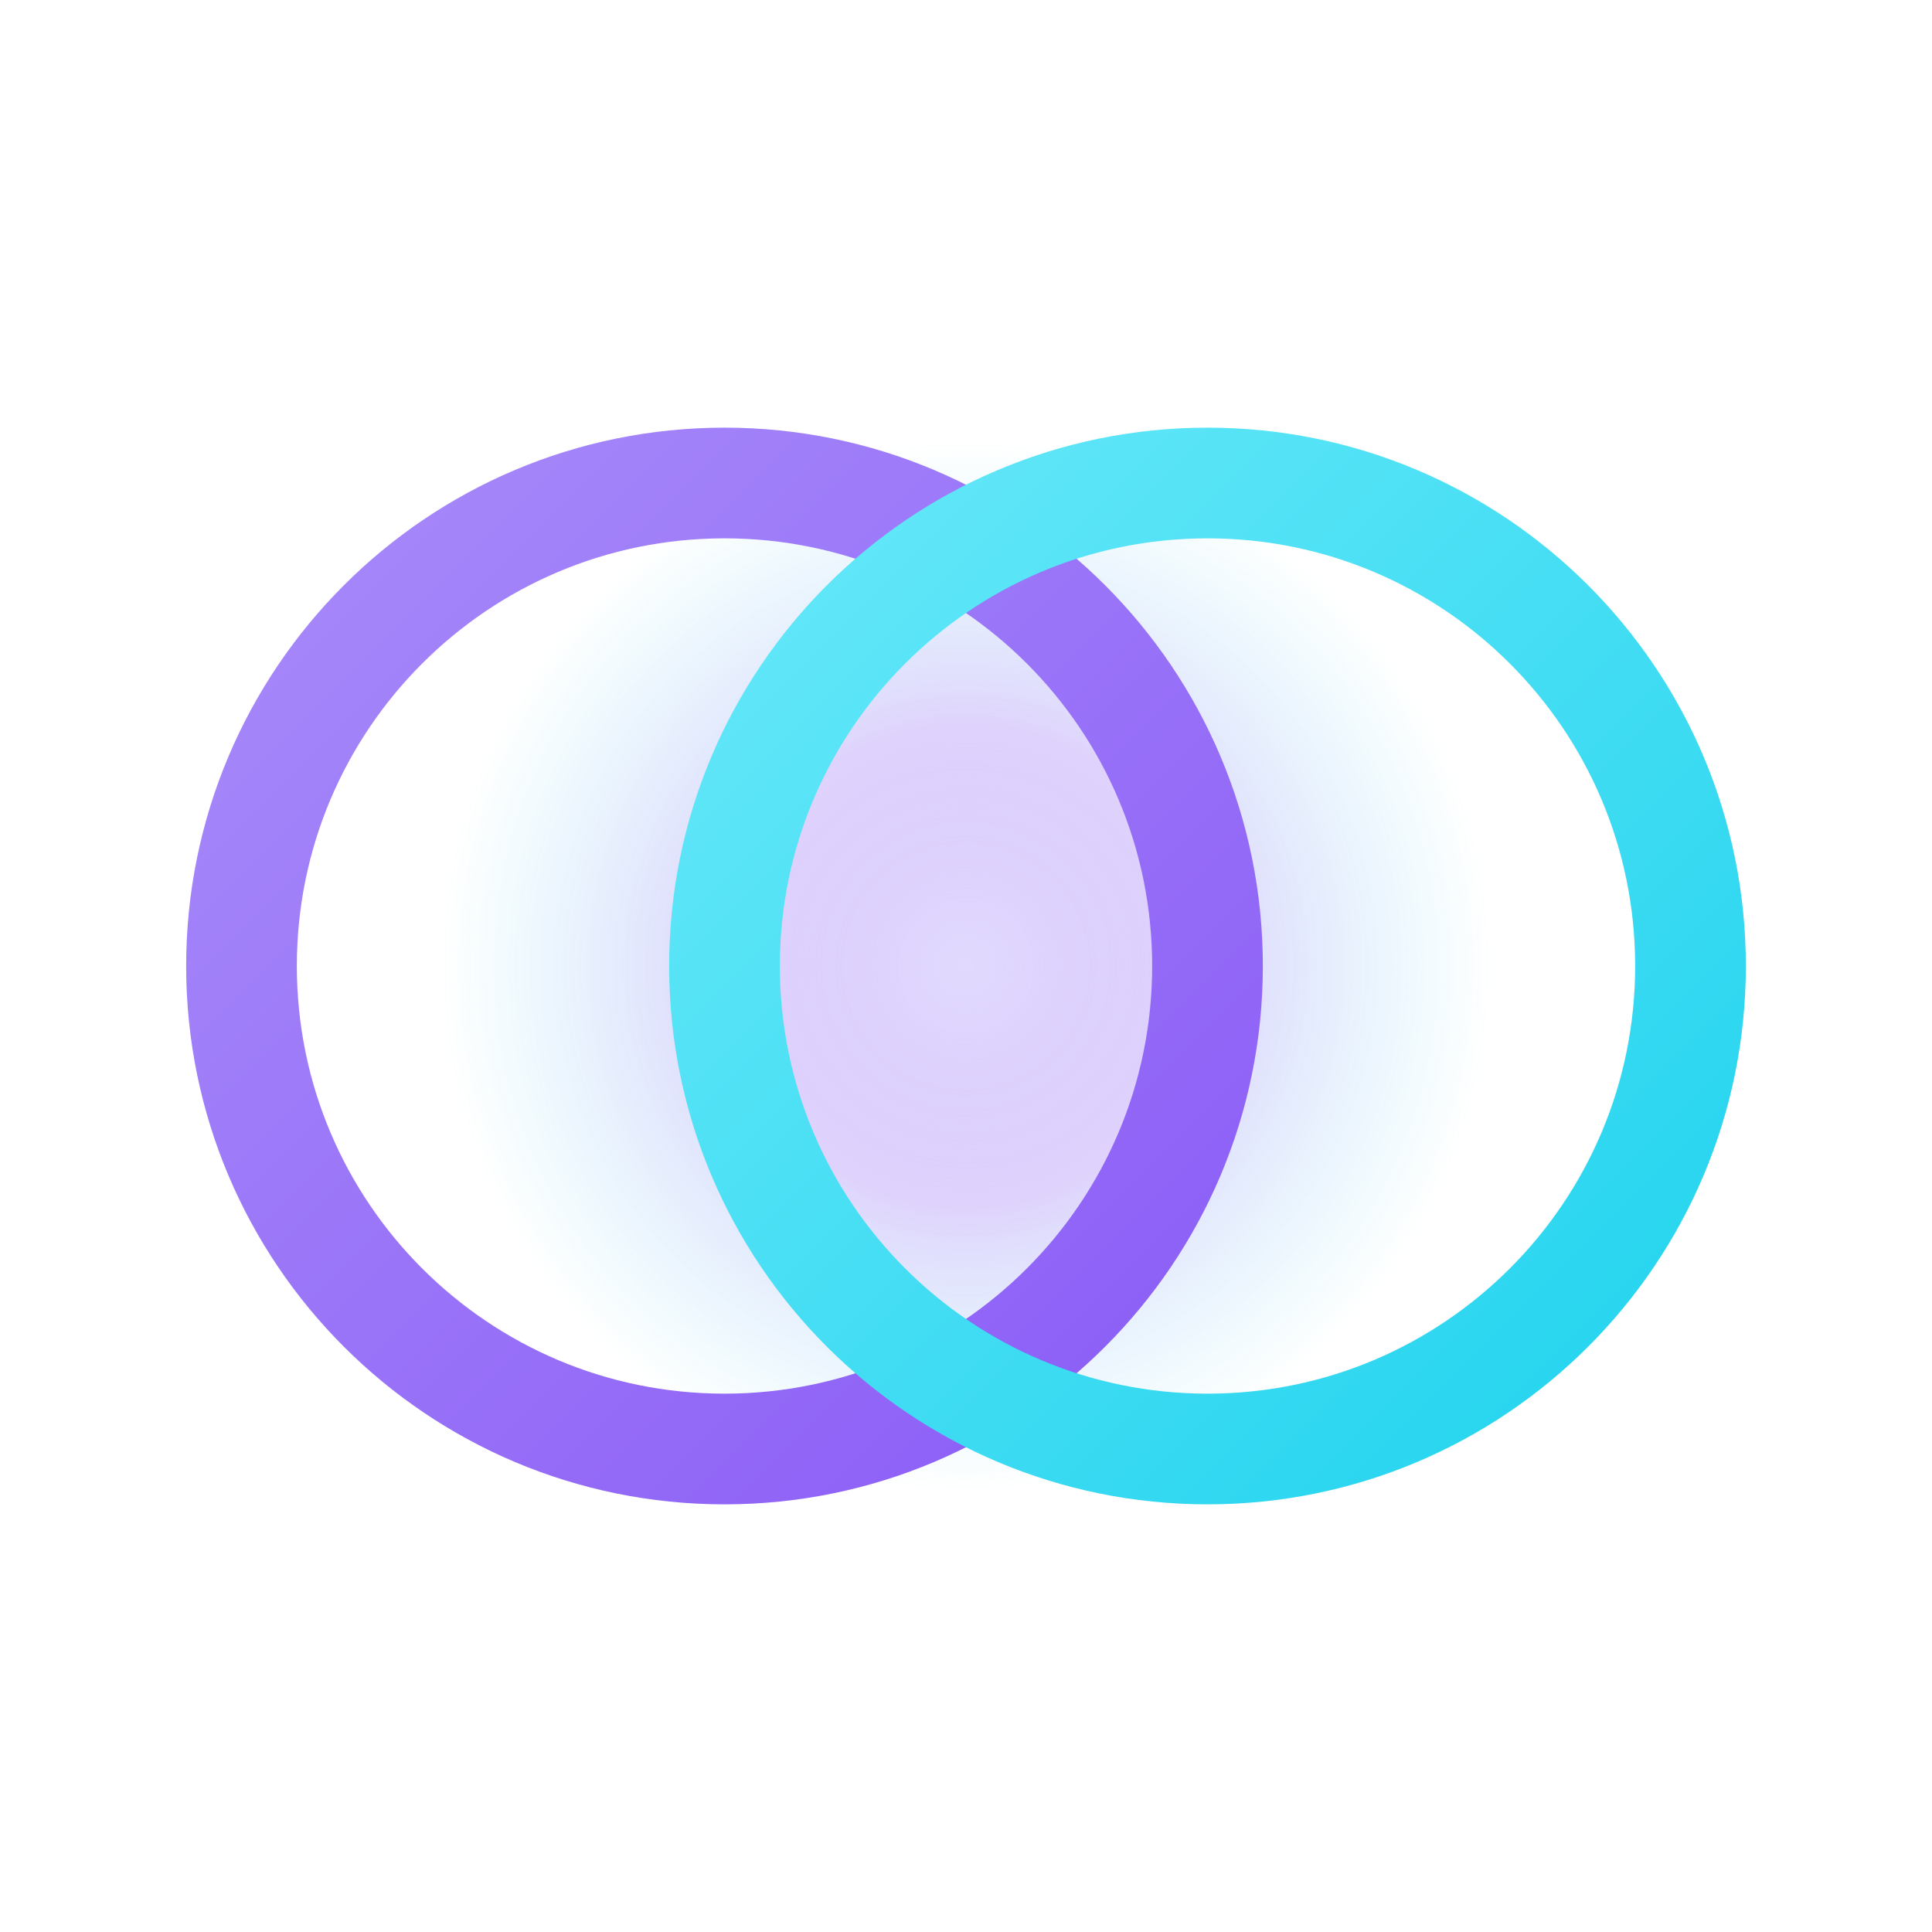
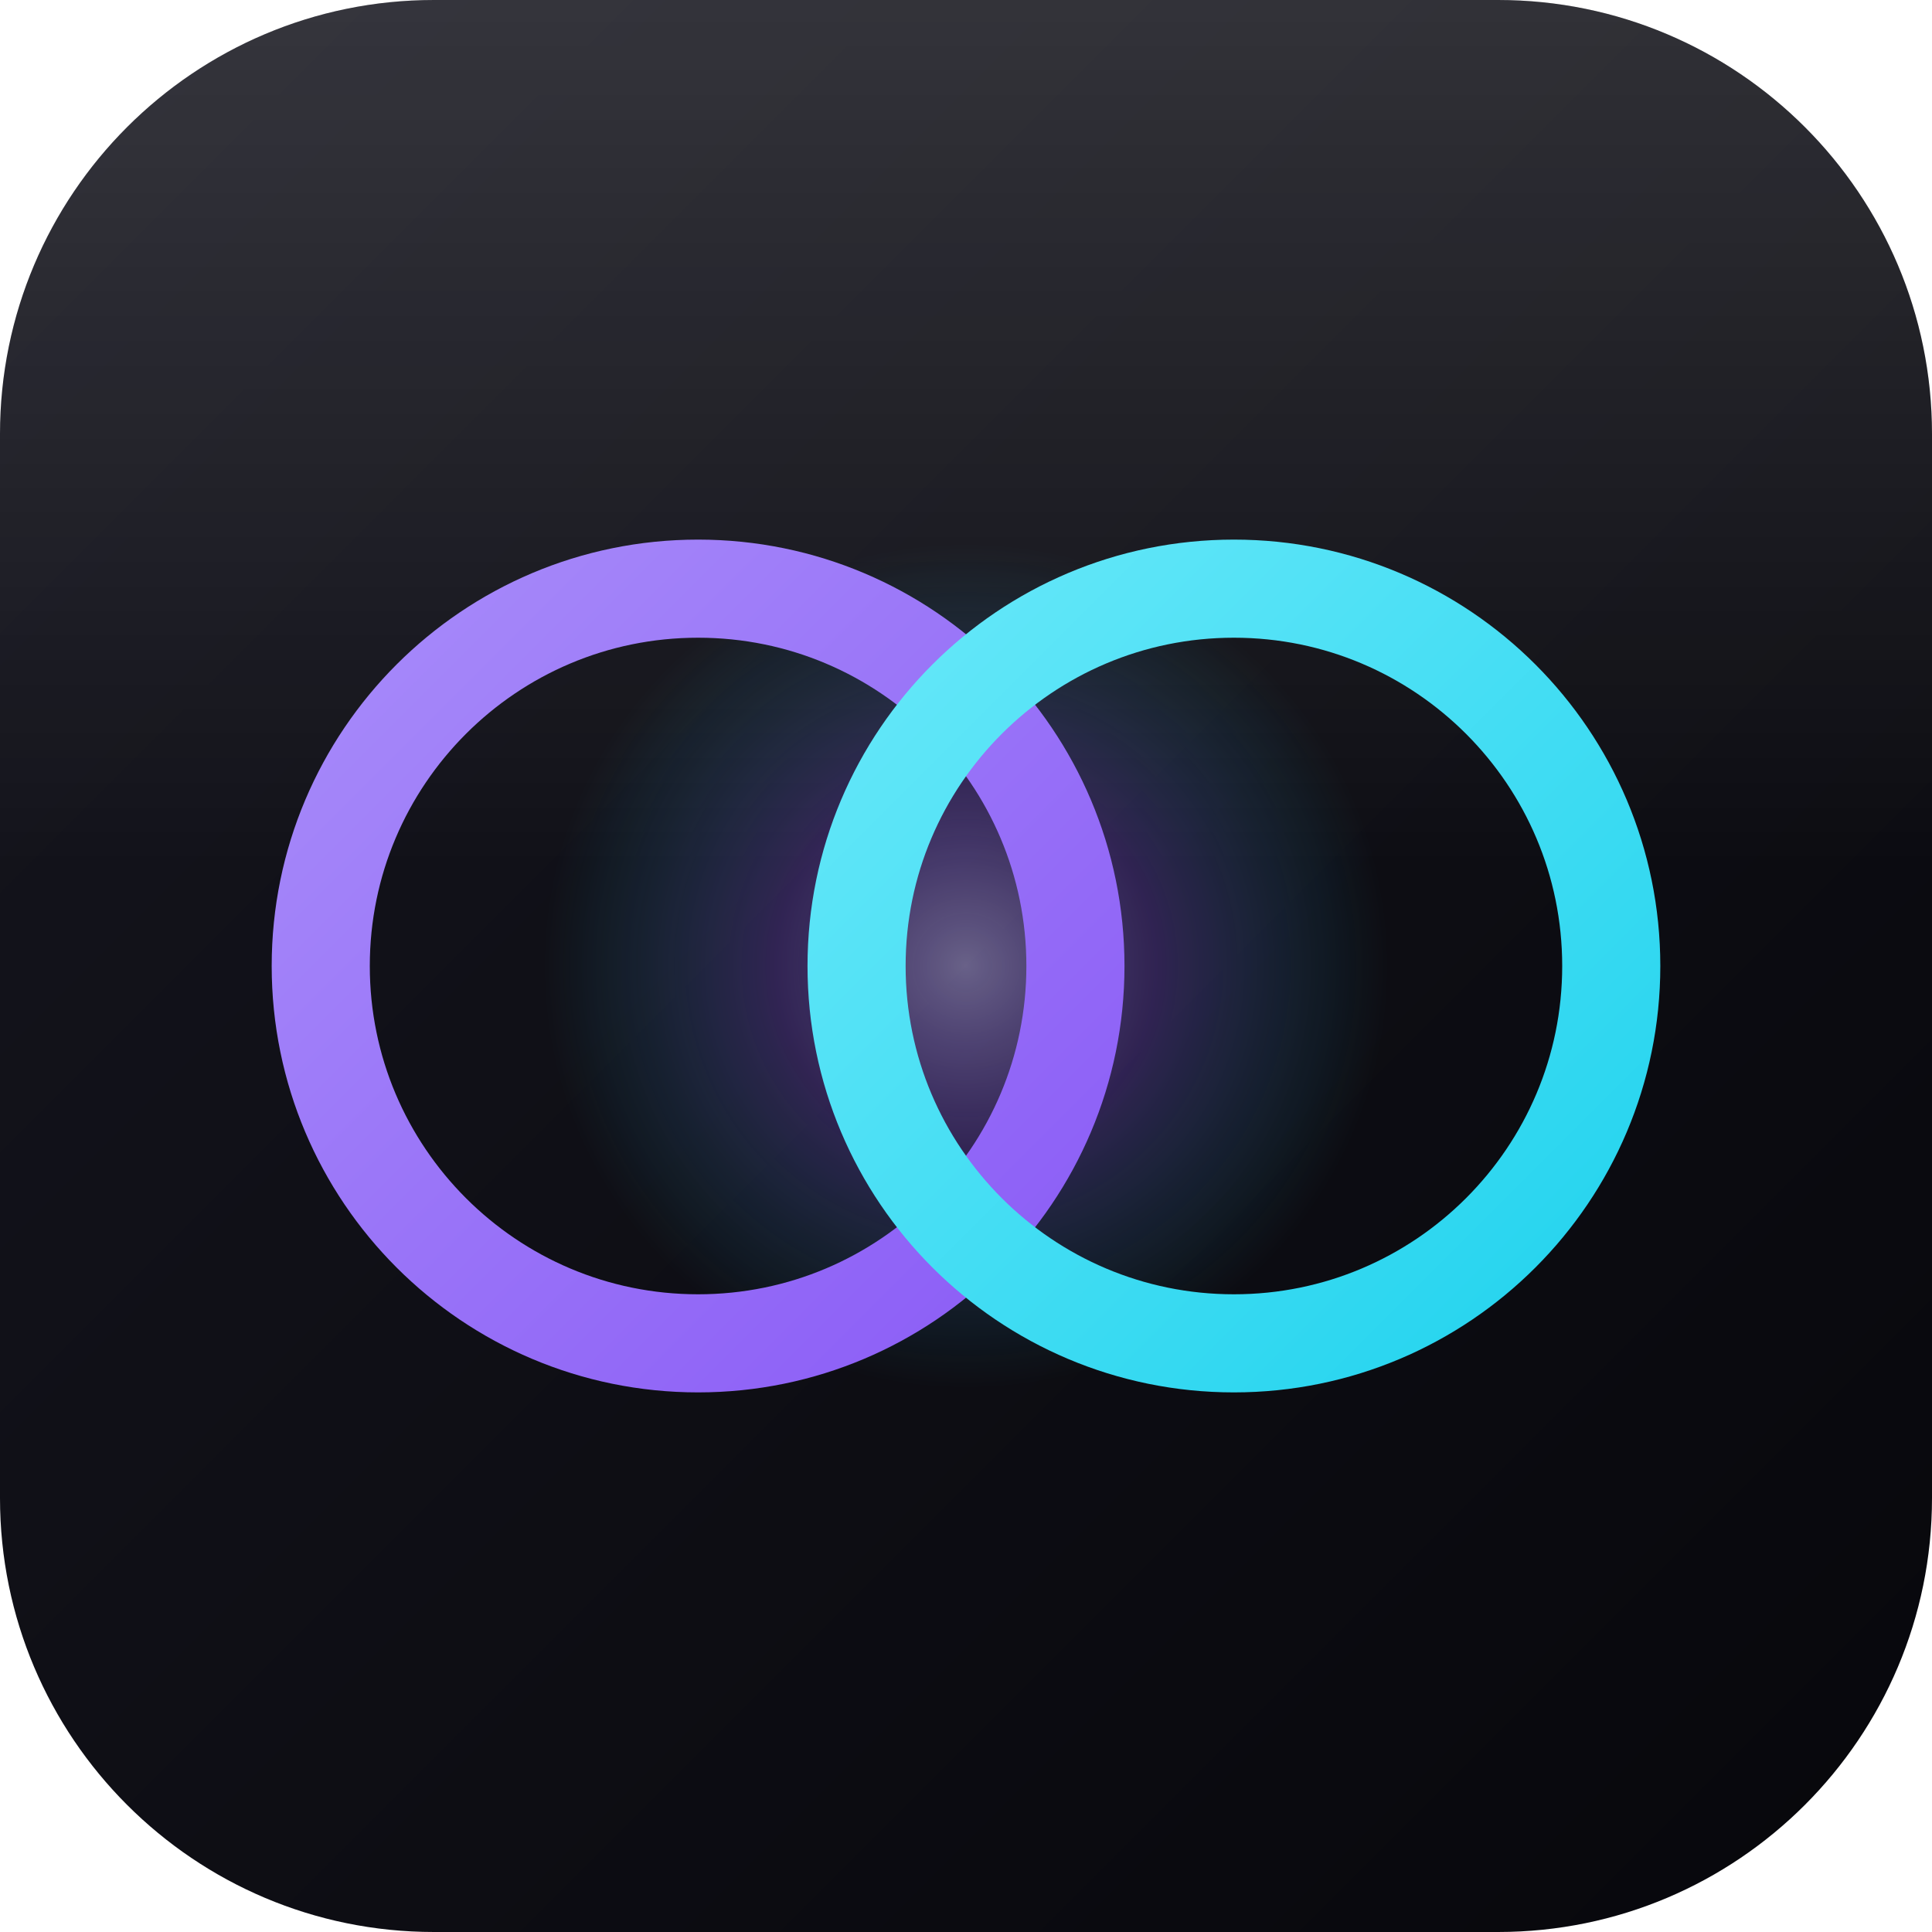
- <svg xmlns="http://www.w3.org/2000/svg" viewBox="0 0 48 48">
+ <svg xmlns="http://www.w3.org/2000/svg" viewBox="0 0 512 512" width="100%" height="100%">
  <defs>
+     <linearGradient id="bgGrad" x1="0%" y1="0%" x2="100%" y2="100%">
+       <stop offset="0%" stop-color="#16161F" />
+       <stop offset="100%" stop-color="#07070B" />
+     </linearGradient>
+     <linearGradient id="topHighlight" x1="0%" y1="0%" x2="0%" y2="100%">
+       <stop offset="0%" stop-color="#FFFFFF" stop-opacity="0.14" />
+       <stop offset="45%" stop-color="#FFFFFF" stop-opacity="0" />
+     </linearGradient>
    <radialGradient id="logoGlow" cx="50%" cy="50%" r="50%">
      <stop offset="0%" stop-color="#C4B5FD" stop-opacity="0.9" />
      <stop offset="45%" stop-color="#8B5CF6" stop-opacity="0.5" />
      <stop offset="100%" stop-color="#22D3EE" stop-opacity="0" />
    </radialGradient>
    <linearGradient id="logoRingA" x1="0" y1="0" x2="1" y2="1">
      <stop offset="0%" stop-color="#A78BFA" />
      <stop offset="100%" stop-color="#8B5CF6" />
    </linearGradient>
    <linearGradient id="logoRingB" x1="0" y1="0" x2="1" y2="1">
      <stop offset="0%" stop-color="#67E8F9" />
      <stop offset="100%" stop-color="#22D3EE" />
    </linearGradient>
  </defs>
-   <circle cx="24" cy="24" r="13" fill="url(#logoGlow)" opacity="0.55" />
-   <circle cx="18" cy="24" r="12" fill="none" stroke="url(#logoRingA)" stroke-width="2.75" />
-   <circle cx="30" cy="24" r="12" fill="none" stroke="url(#logoRingB)" stroke-width="2.75" />
+   <rect x="0" y="0" width="512" height="512" rx="115" fill="url(#bgGrad)" />
+   <rect x="0" y="0" width="512" height="512" rx="115" fill="url(#topHighlight)" />
+   <circle cx="256" cy="256" r="112" fill="url(#logoGlow)" opacity="0.55" />
+   <circle cx="185" cy="256" r="100" fill="none" stroke="url(#logoRingA)" stroke-width="26" />
+   <circle cx="327" cy="256" r="100" fill="none" stroke="url(#logoRingB)" stroke-width="26" />
</svg>
